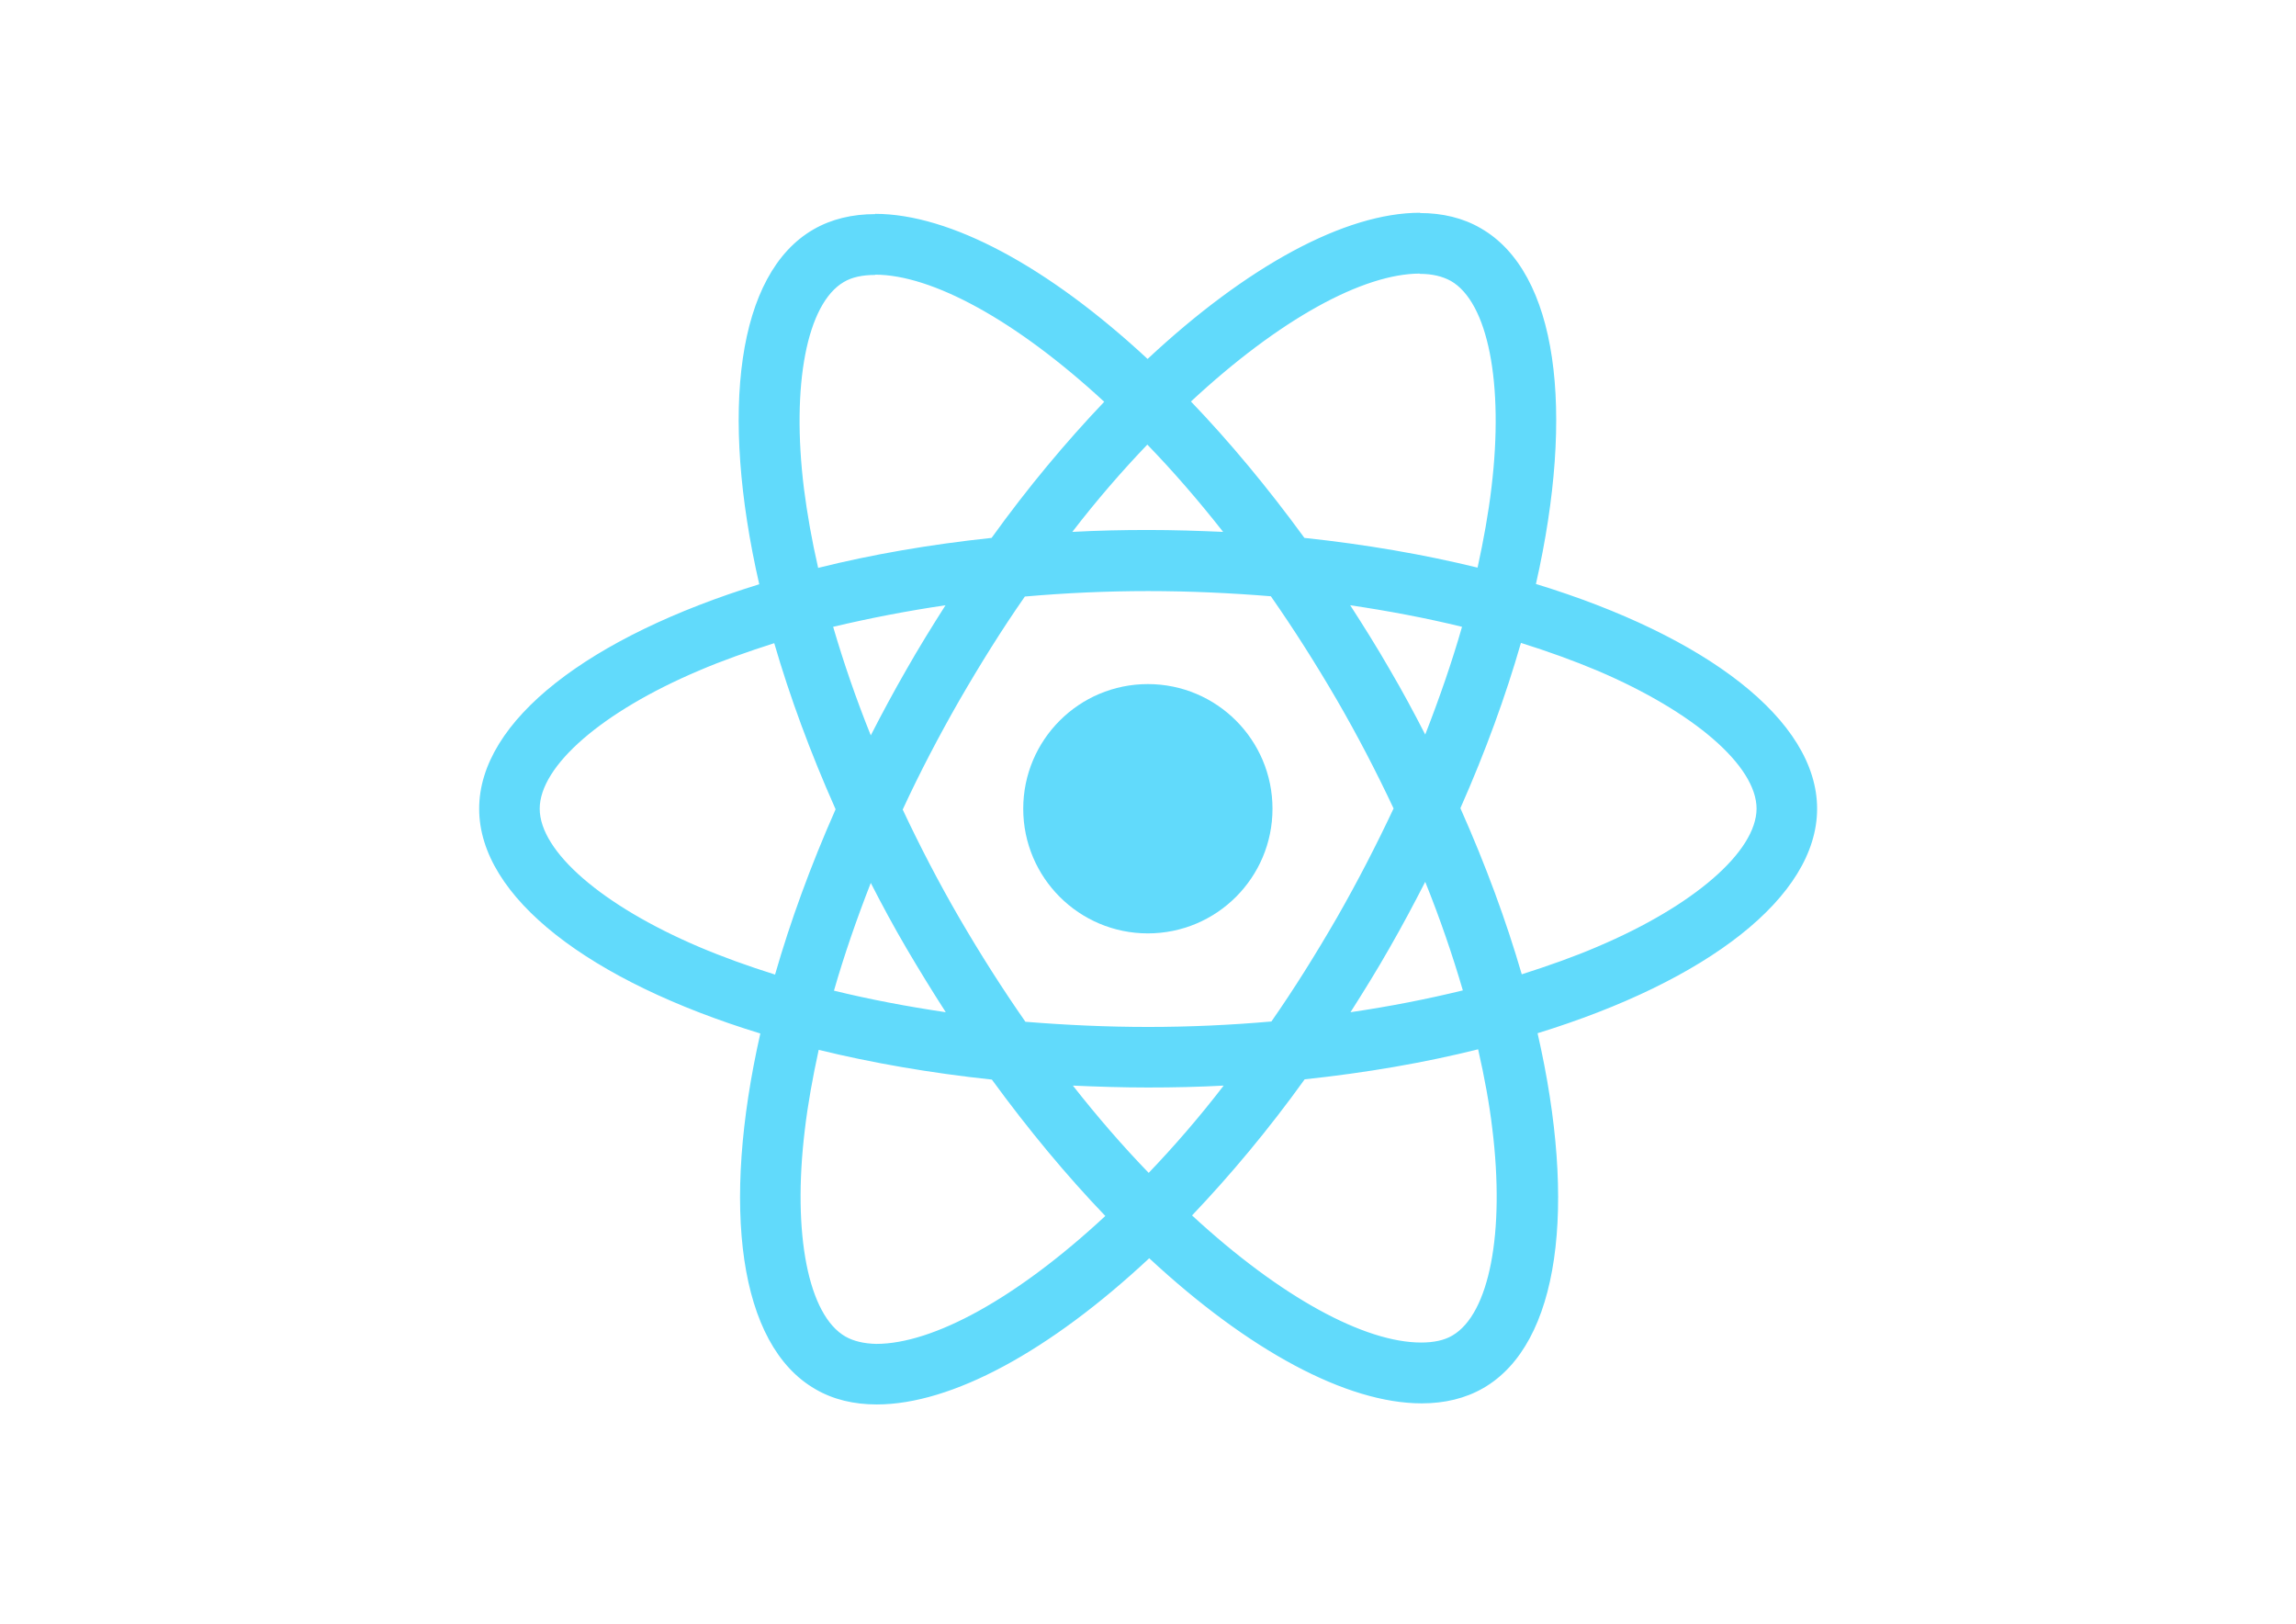
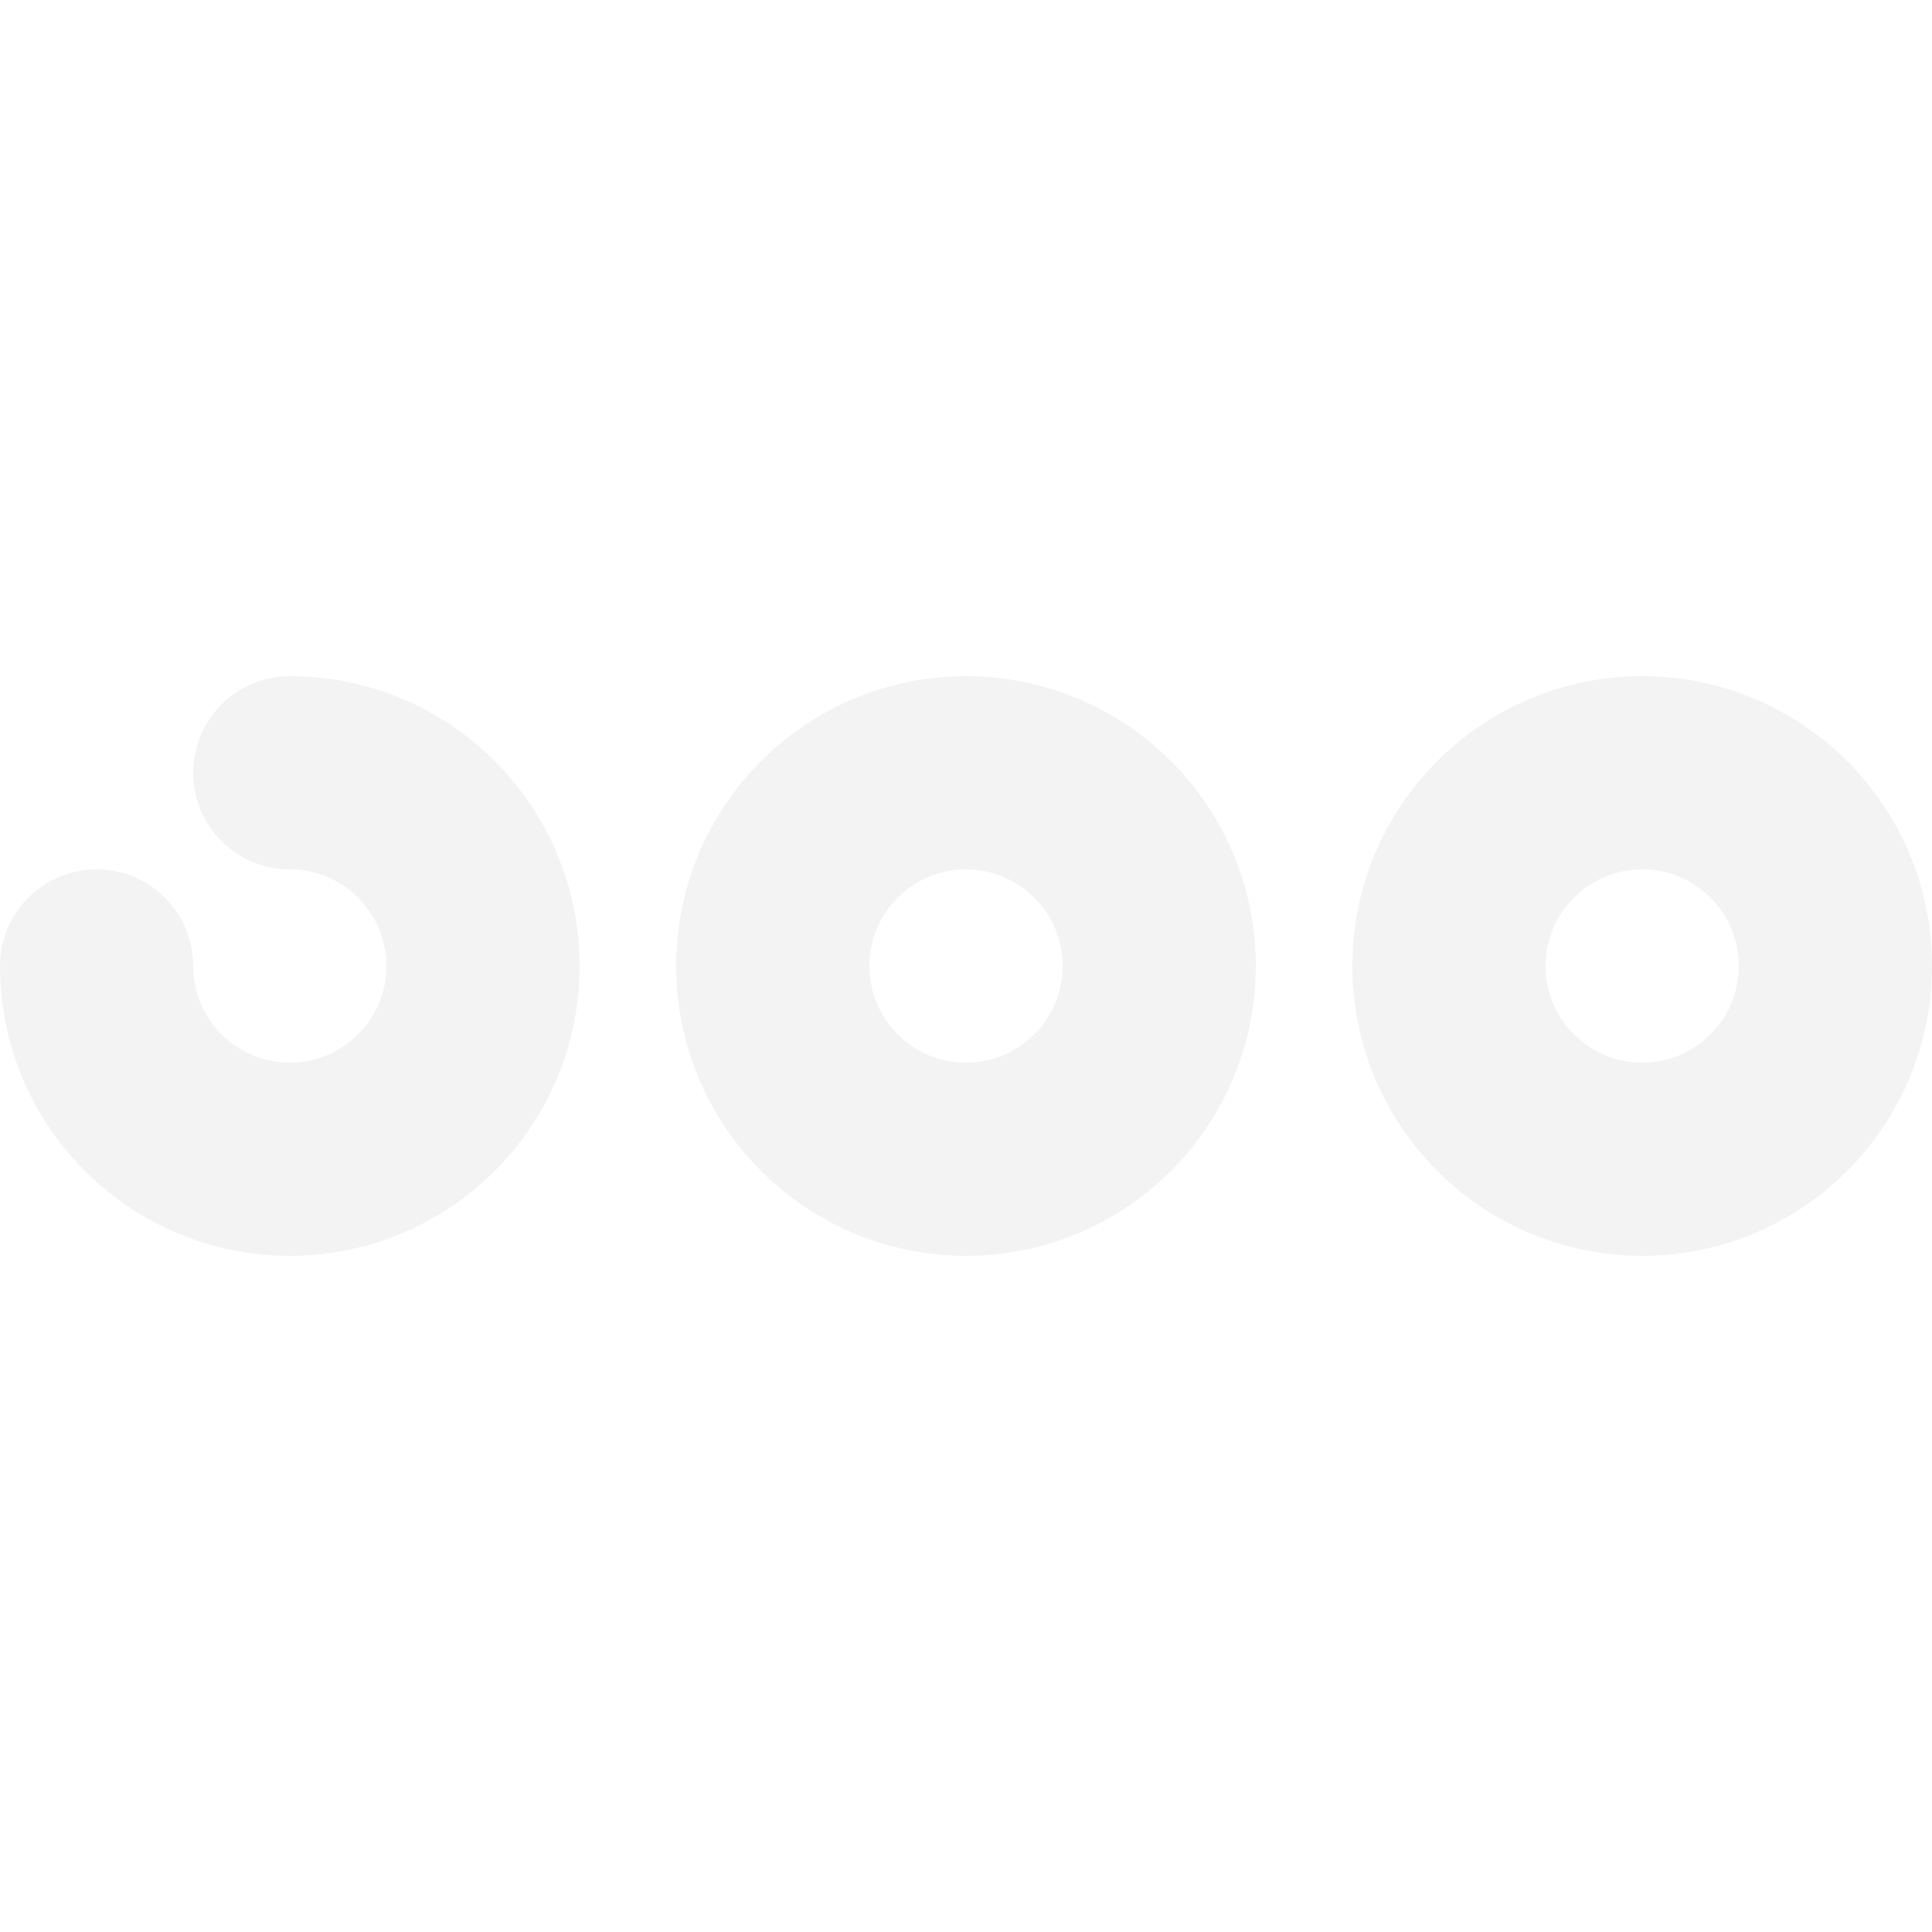
- <svg xmlns="http://www.w3.org/2000/svg" viewBox="0 0 841.9 595.3">
-   <g fill="#61DAFB">
-     <path d="M666.3 296.5c0-32.5-40.7-63.3-103.1-82.4 14.4-63.6 8-114.2-20.2-130.4-6.5-3.8-14.1-5.6-22.4-5.6v22.3c4.6 0 8.3.9 11.4 2.6 13.6 7.8 19.5 37.5 14.9 75.7-1.1 9.4-2.9 19.3-5.1 29.4-19.6-4.8-41-8.5-63.5-10.9-13.5-18.5-27.5-35.3-41.6-50 32.6-30.3 63.2-46.9 84-46.9V78c-27.5 0-63.5 19.6-99.9 53.6-36.4-33.8-72.4-53.2-99.9-53.2v22.3c20.7 0 51.4 16.5 84 46.6-14 14.7-28 31.4-41.3 49.9-22.6 2.4-44 6.1-63.6 11-2.3-10-4-19.7-5.2-29-4.7-38.2 1.1-67.9 14.6-75.8 3-1.8 6.9-2.6 11.5-2.6V78.5c-8.4 0-16 1.8-22.6 5.6-28.1 16.2-34.4 66.7-19.9 130.1-62.2 19.2-102.7 49.9-102.7 82.3 0 32.5 40.7 63.3 103.1 82.4-14.4 63.6-8 114.2 20.2 130.4 6.5 3.8 14.1 5.6 22.5 5.6 27.5 0 63.5-19.6 99.9-53.6 36.4 33.8 72.4 53.2 99.9 53.2 8.4 0 16-1.8 22.6-5.6 28.1-16.2 34.4-66.7 19.9-130.1 62-19.1 102.5-49.9 102.5-82.3zm-130.2-66.7c-3.7 12.9-8.3 26.2-13.5 39.5-4.1-8-8.4-16-13.1-24-4.6-8-9.5-15.8-14.4-23.4 14.2 2.1 27.9 4.7 41 7.9zm-45.8 106.5c-7.8 13.5-15.8 26.3-24.1 38.2-14.9 1.3-30 2-45.2 2-15.1 0-30.2-.7-45-1.9-8.3-11.9-16.4-24.6-24.2-38-7.6-13.1-14.5-26.4-20.8-39.8 6.2-13.4 13.2-26.8 20.7-39.9 7.8-13.5 15.8-26.3 24.1-38.2 14.9-1.3 30-2 45.2-2 15.1 0 30.2.7 45 1.9 8.3 11.9 16.4 24.6 24.2 38 7.6 13.1 14.5 26.4 20.8 39.8-6.3 13.4-13.2 26.8-20.7 39.9zm32.3-13c5.4 13.4 10 26.8 13.8 39.8-13.1 3.2-26.9 5.9-41.2 8 4.9-7.7 9.8-15.6 14.4-23.7 4.6-8 8.9-16.1 13-24.1zM421.2 430c-9.3-9.6-18.6-20.3-27.8-32 9 .4 18.2.7 27.5.7 9.4 0 18.7-.2 27.8-.7-9 11.7-18.3 22.4-27.5 32zm-74.4-58.9c-14.2-2.1-27.9-4.7-41-7.9 3.7-12.9 8.3-26.2 13.5-39.5 4.1 8 8.4 16 13.1 24 4.7 8 9.5 15.8 14.4 23.4zM420.7 163c9.3 9.6 18.6 20.3 27.8 32-9-.4-18.2-.7-27.5-.7-9.4 0-18.7.2-27.8.7 9-11.7 18.3-22.4 27.5-32zm-74 58.9c-4.9 7.7-9.8 15.6-14.4 23.7-4.6 8-8.9 16-13 24-5.4-13.4-10-26.8-13.8-39.8 13.1-3.1 26.9-5.8 41.2-7.9zm-90.5 125.2c-35.4-15.1-58.3-34.9-58.3-50.6 0-15.7 22.9-35.6 58.3-50.6 8.6-3.7 18-7 27.7-10.1 5.7 19.6 13.2 40 22.5 60.9-9.2 20.8-16.6 41.1-22.2 60.6-9.9-3.1-19.3-6.5-28-10.2zM310 490c-13.6-7.8-19.5-37.5-14.9-75.7 1.1-9.4 2.9-19.3 5.1-29.4 19.6 4.8 41 8.5 63.5 10.9 13.5 18.5 27.5 35.3 41.6 50-32.6 30.3-63.2 46.9-84 46.9-4.5-.1-8.3-1-11.3-2.7zm237.2-76.2c4.7 38.2-1.1 67.9-14.6 75.8-3 1.8-6.9 2.6-11.5 2.6-20.7 0-51.4-16.5-84-46.6 14-14.7 28-31.4 41.3-49.9 22.6-2.4 44-6.1 63.6-11 2.3 10.1 4.1 19.8 5.2 29.1zm38.5-66.7c-8.6 3.7-18 7-27.7 10.1-5.7-19.6-13.2-40-22.5-60.9 9.2-20.8 16.6-41.1 22.2-60.6 9.9 3.1 19.3 6.5 28.1 10.2 35.4 15.1 58.3 34.9 58.3 50.6-.1 15.7-23 35.6-58.4 50.6zM320.8 78.4z" />
-     <circle cx="420.9" cy="296.5" r="45.7" />
-     <path d="M520.5 78.1z" />
+ <svg xmlns="http://www.w3.org/2000/svg" height="100px" width="100px" fill="#F3F3F3" viewBox="0 0 40 40" version="1.1" x="0px" y="0px">
+   <g stroke="none" stroke-width="1" fill="none" fill-rule="evenodd">
+     <g fill="#F3F3F3" fill-rule="nonzero">
+       <path d="M0,20 C0,18.895 0.895,18 2,18 C3.105,18 4,18.895 4,20 C4,21.105 4.895,22 6,22 C7.105,22 8,21.105 8,20 C8,18.895 7.105,18 6,18 C4.895,18 4,17.105 4,16 C4,14.895 4.895,14 6,14 C9.314,14 12,16.686 12,20 C12,23.314 9.314,26 6,26 C2.686,26 0,23.314 0,20 Z" />
+       <path d="M20,26 C16.686,26 14,23.314 14,20 C14,16.686 16.686,14 20,14 C23.314,14 26,16.686 26,20 C26,23.314 23.314,26 20,26 Z M20,22 C21.105,22 22,21.105 22,20 C22,18.895 21.105,18 20,18 C18.895,18 18,18.895 18,20 C18,21.105 18.895,22 20,22 Z" />
+       <path d="M34,26 C30.686,26 28,23.314 28,20 C28,16.686 30.686,14 34,14 C37.314,14 40,16.686 40,20 C40,23.314 37.314,26 34,26 Z M34,22 C35.105,22 36,21.105 36,20 C36,18.895 35.105,18 34,18 C32.895,18 32,18.895 32,20 C32,21.105 32.895,22 34,22 Z" />
+     </g>
  </g>
</svg>
